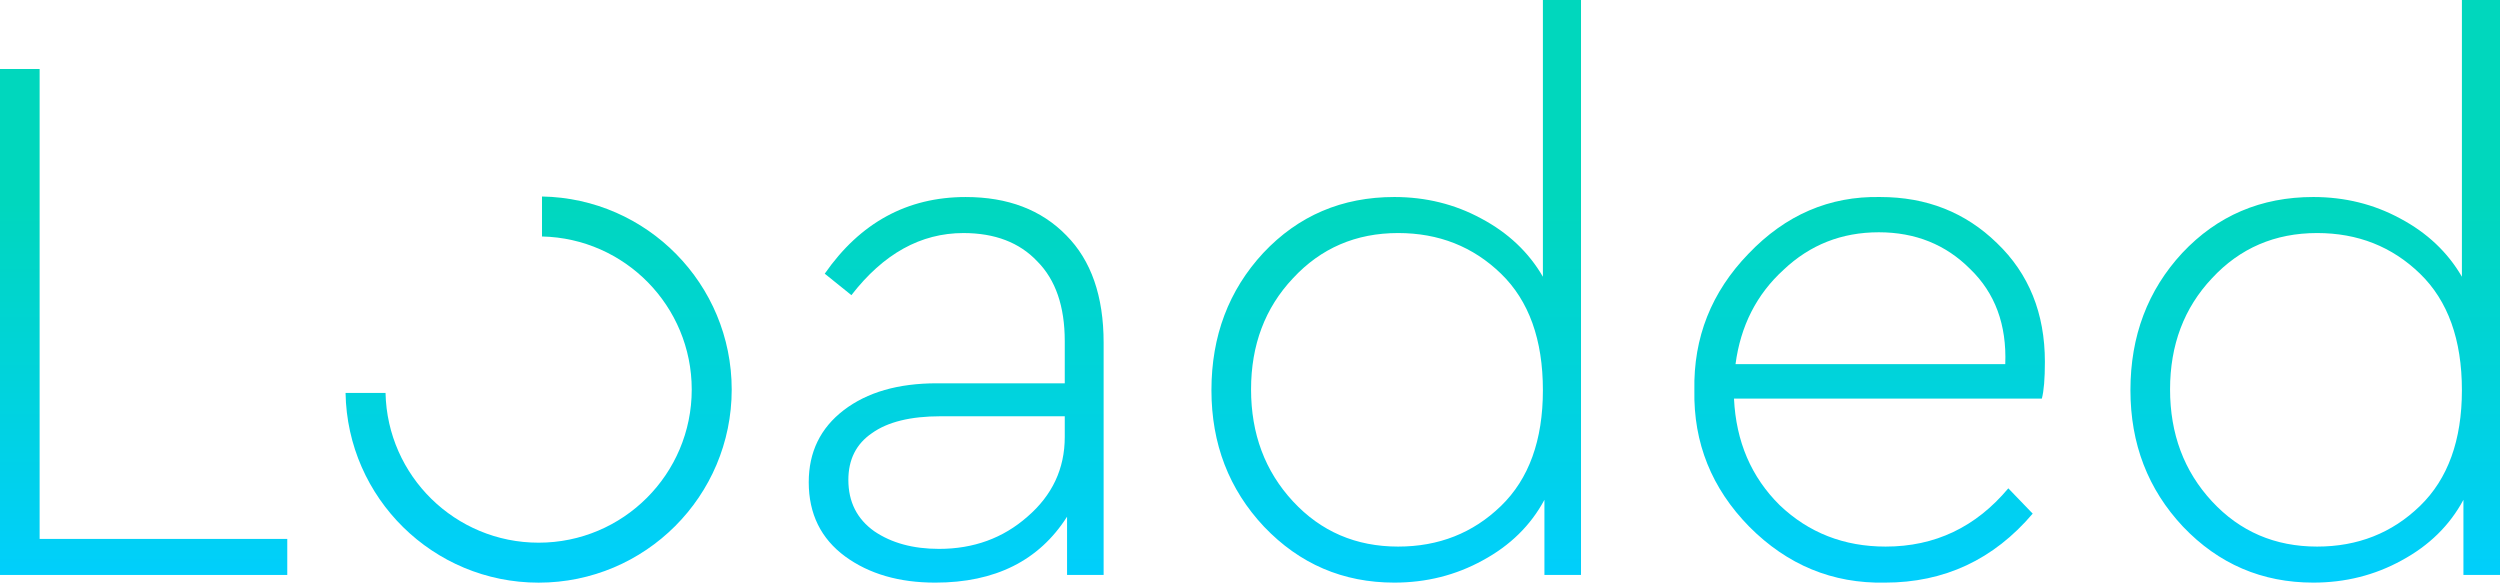
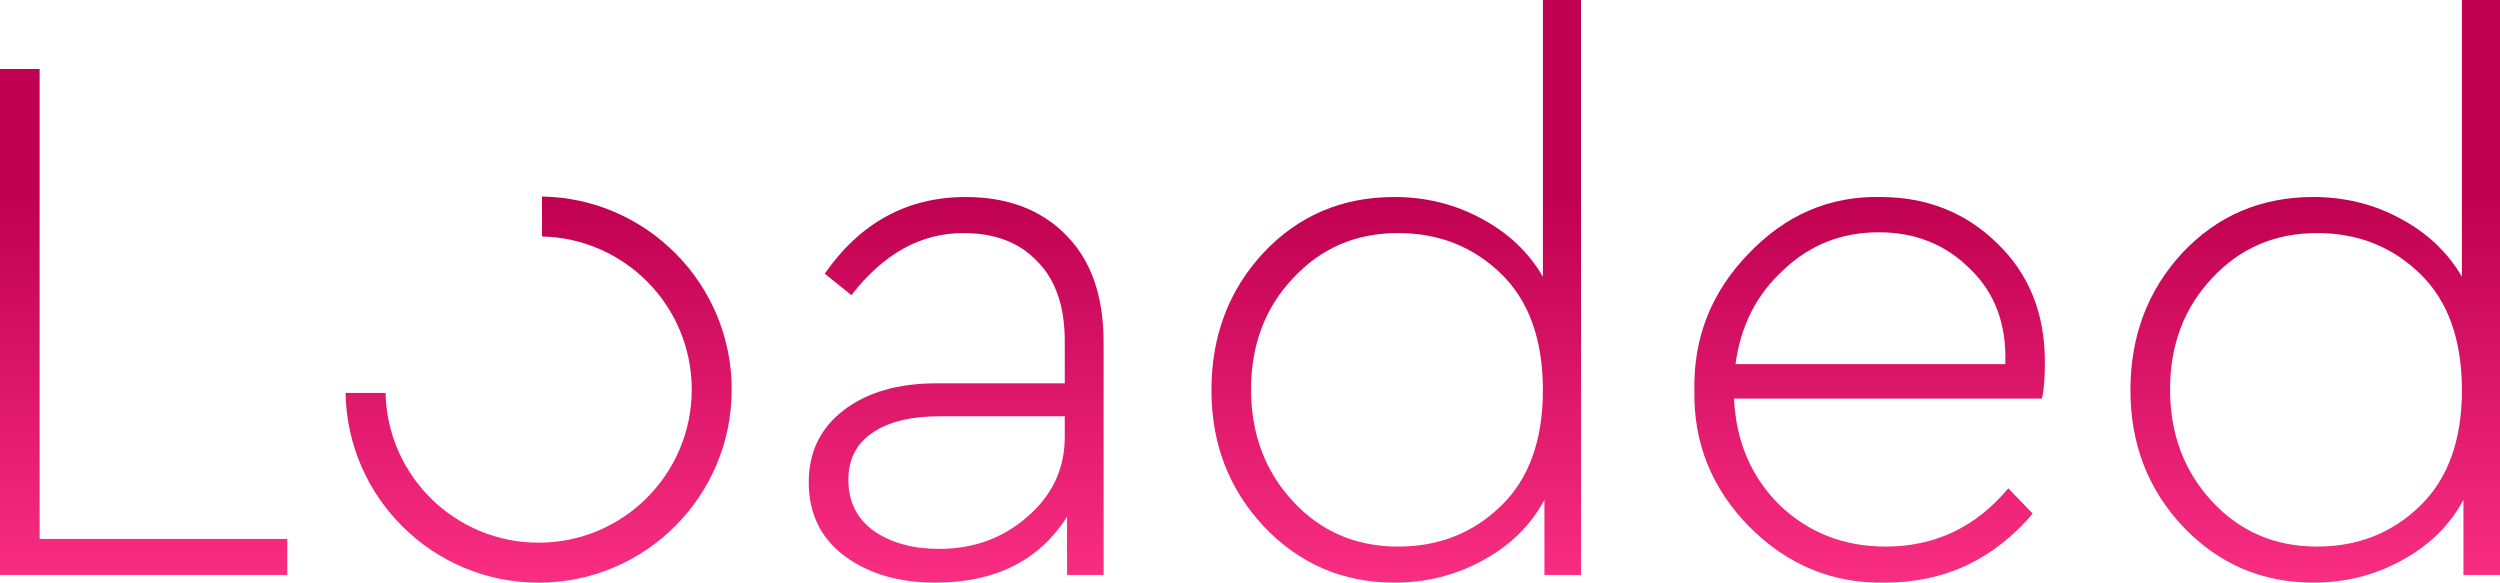
<svg xmlns="http://www.w3.org/2000/svg" fill="none" height="86" viewBox="0 0 369 86" width="369">
  <linearGradient id="a" gradientUnits="userSpaceOnUse" x1="79.502" x2="79.502" y1="29.004" y2="86">
-     <stop offset="0" stop-color="#00d7bd" />
-     <stop offset="1" stop-color="#00cffd" />
+     <stop offset="0" stop-color="#c00050" />
+     <stop offset="1" stop-color="#f92e83" />
  </linearGradient>
  <g fill="url(#a)">
    <path d="m0 84.863v-74.679h5.848v69.361h36.553v5.318z" />
    <path d="m162.895 50.578v34.285h-5.398v-8.599c-4.124 6.487-10.61 9.731-19.457 9.731-5.324 0-9.748-1.282-13.272-3.847-3.599-2.64-5.398-6.299-5.398-10.976 0-4.45 1.724-7.996 5.173-10.636 3.449-2.64 8.023-3.96 13.722-3.96h18.894v-6.223c0-5.13-1.349-9.052-4.049-11.768-2.624-2.791-6.26-4.186-10.909-4.186-6.298 0-11.809 3.055-16.533 9.165l-3.936-3.168c5.248-7.543 12.184-11.315 20.806-11.315 6.224 0 11.172 1.886 14.846 5.657 3.674 3.696 5.511 8.977 5.511 15.841zm-5.736 13.918v-3.055h-18.332c-4.424 0-7.798.83-10.122 2.489-2.325 1.584-3.487 3.885-3.487 6.902 0 3.244 1.275 5.771 3.824 7.581 2.549 1.735 5.736 2.602 9.56 2.602 5.099 0 9.447-1.584 13.046-4.752 3.674-3.168 5.511-7.091 5.511-11.768z" />
    <path d="m227.732 0h5.624v84.863h-5.399v-11.089c-2.024 3.772-5.061 6.751-9.11 8.939-3.974 2.188-8.323 3.281-13.046 3.281-7.573 0-13.984-2.753-19.233-8.26-5.173-5.507-7.76-12.22-7.76-20.141 0-7.996 2.549-14.747 7.648-20.254 5.174-5.507 11.622-8.26 19.345-8.26 4.648 0 8.922 1.056 12.821 3.168 3.974 2.112 7.011 4.979 9.11 8.599zm0 57.593c0-7.468-2.062-13.201-6.186-17.199-4.123-3.998-9.185-5.997-15.183-5.997-6.223 0-11.397 2.225-15.521 6.676-4.124 4.375-6.186 9.844-6.186 16.407s2.062 12.069 6.186 16.52 9.298 6.676 15.521 6.676c5.998 0 11.06-1.999 15.183-5.997 4.124-3.998 6.186-9.693 6.186-17.086z" />
    <path d="m301.376 58.838h-45.438c.3 6.336 2.55 11.579 6.748 15.728 4.274 4.073 9.485 6.11 15.634 6.11 7.273 0 13.309-2.866 18.107-8.599l3.599 3.734c-5.773 6.789-13.046 10.184-21.819 10.184-7.723.151-14.396-2.602-20.019-8.26-5.549-5.658-8.248-12.371-8.098-20.141-.15-7.77 2.512-14.483 7.985-20.141 5.474-5.733 11.96-8.524 19.457-8.373 6.824 0 12.56 2.263 17.208 6.789 4.724 4.526 7.086 10.372 7.086 17.538 0 2.489-.15 4.3-.45 5.431zm-45.213-5.092h39.814c.225-5.808-1.499-10.485-5.173-14.031-3.599-3.621-8.098-5.431-13.496-5.431-5.474 0-10.16 1.848-14.059 5.544-3.974 3.621-6.336 8.26-7.086 13.917z" />
    <path d="m363.377 0h5.623v84.863h-5.398v-11.089c-2.025 3.772-5.062 6.751-9.111 8.939-3.973 2.188-8.322 3.281-13.046 3.281-7.573 0-13.984-2.753-19.232-8.26-5.174-5.507-7.761-12.22-7.761-20.141 0-7.996 2.55-14.747 7.648-20.254 5.174-5.507 11.622-8.26 19.345-8.26 4.649 0 8.923 1.056 12.822 3.168 3.973 2.112 7.01 4.979 9.11 8.599zm0 57.593c0-7.468-2.062-13.201-6.186-17.199s-9.185-5.997-15.184-5.997c-6.223 0-11.397 2.225-15.52 6.676-4.124 4.375-6.186 9.844-6.186 16.407s2.062 12.069 6.186 16.52c4.123 4.451 9.297 6.676 15.52 6.676 5.999 0 11.06-1.999 15.184-5.997s6.186-9.693 6.186-17.086z" />
    <path d="m51.004 58c.267 15.509 12.923 28 28.496 28 15.74 0 28.5-12.76 28.5-28.5 0-15.573-12.491-28.229-28-28.496v5.901c12.251.266 22.1 10.28 22.1 22.595 0 12.482-10.118 22.6-22.6 22.6-12.315 0-22.329-9.849-22.595-22.1z" />
  </g>
</svg>
